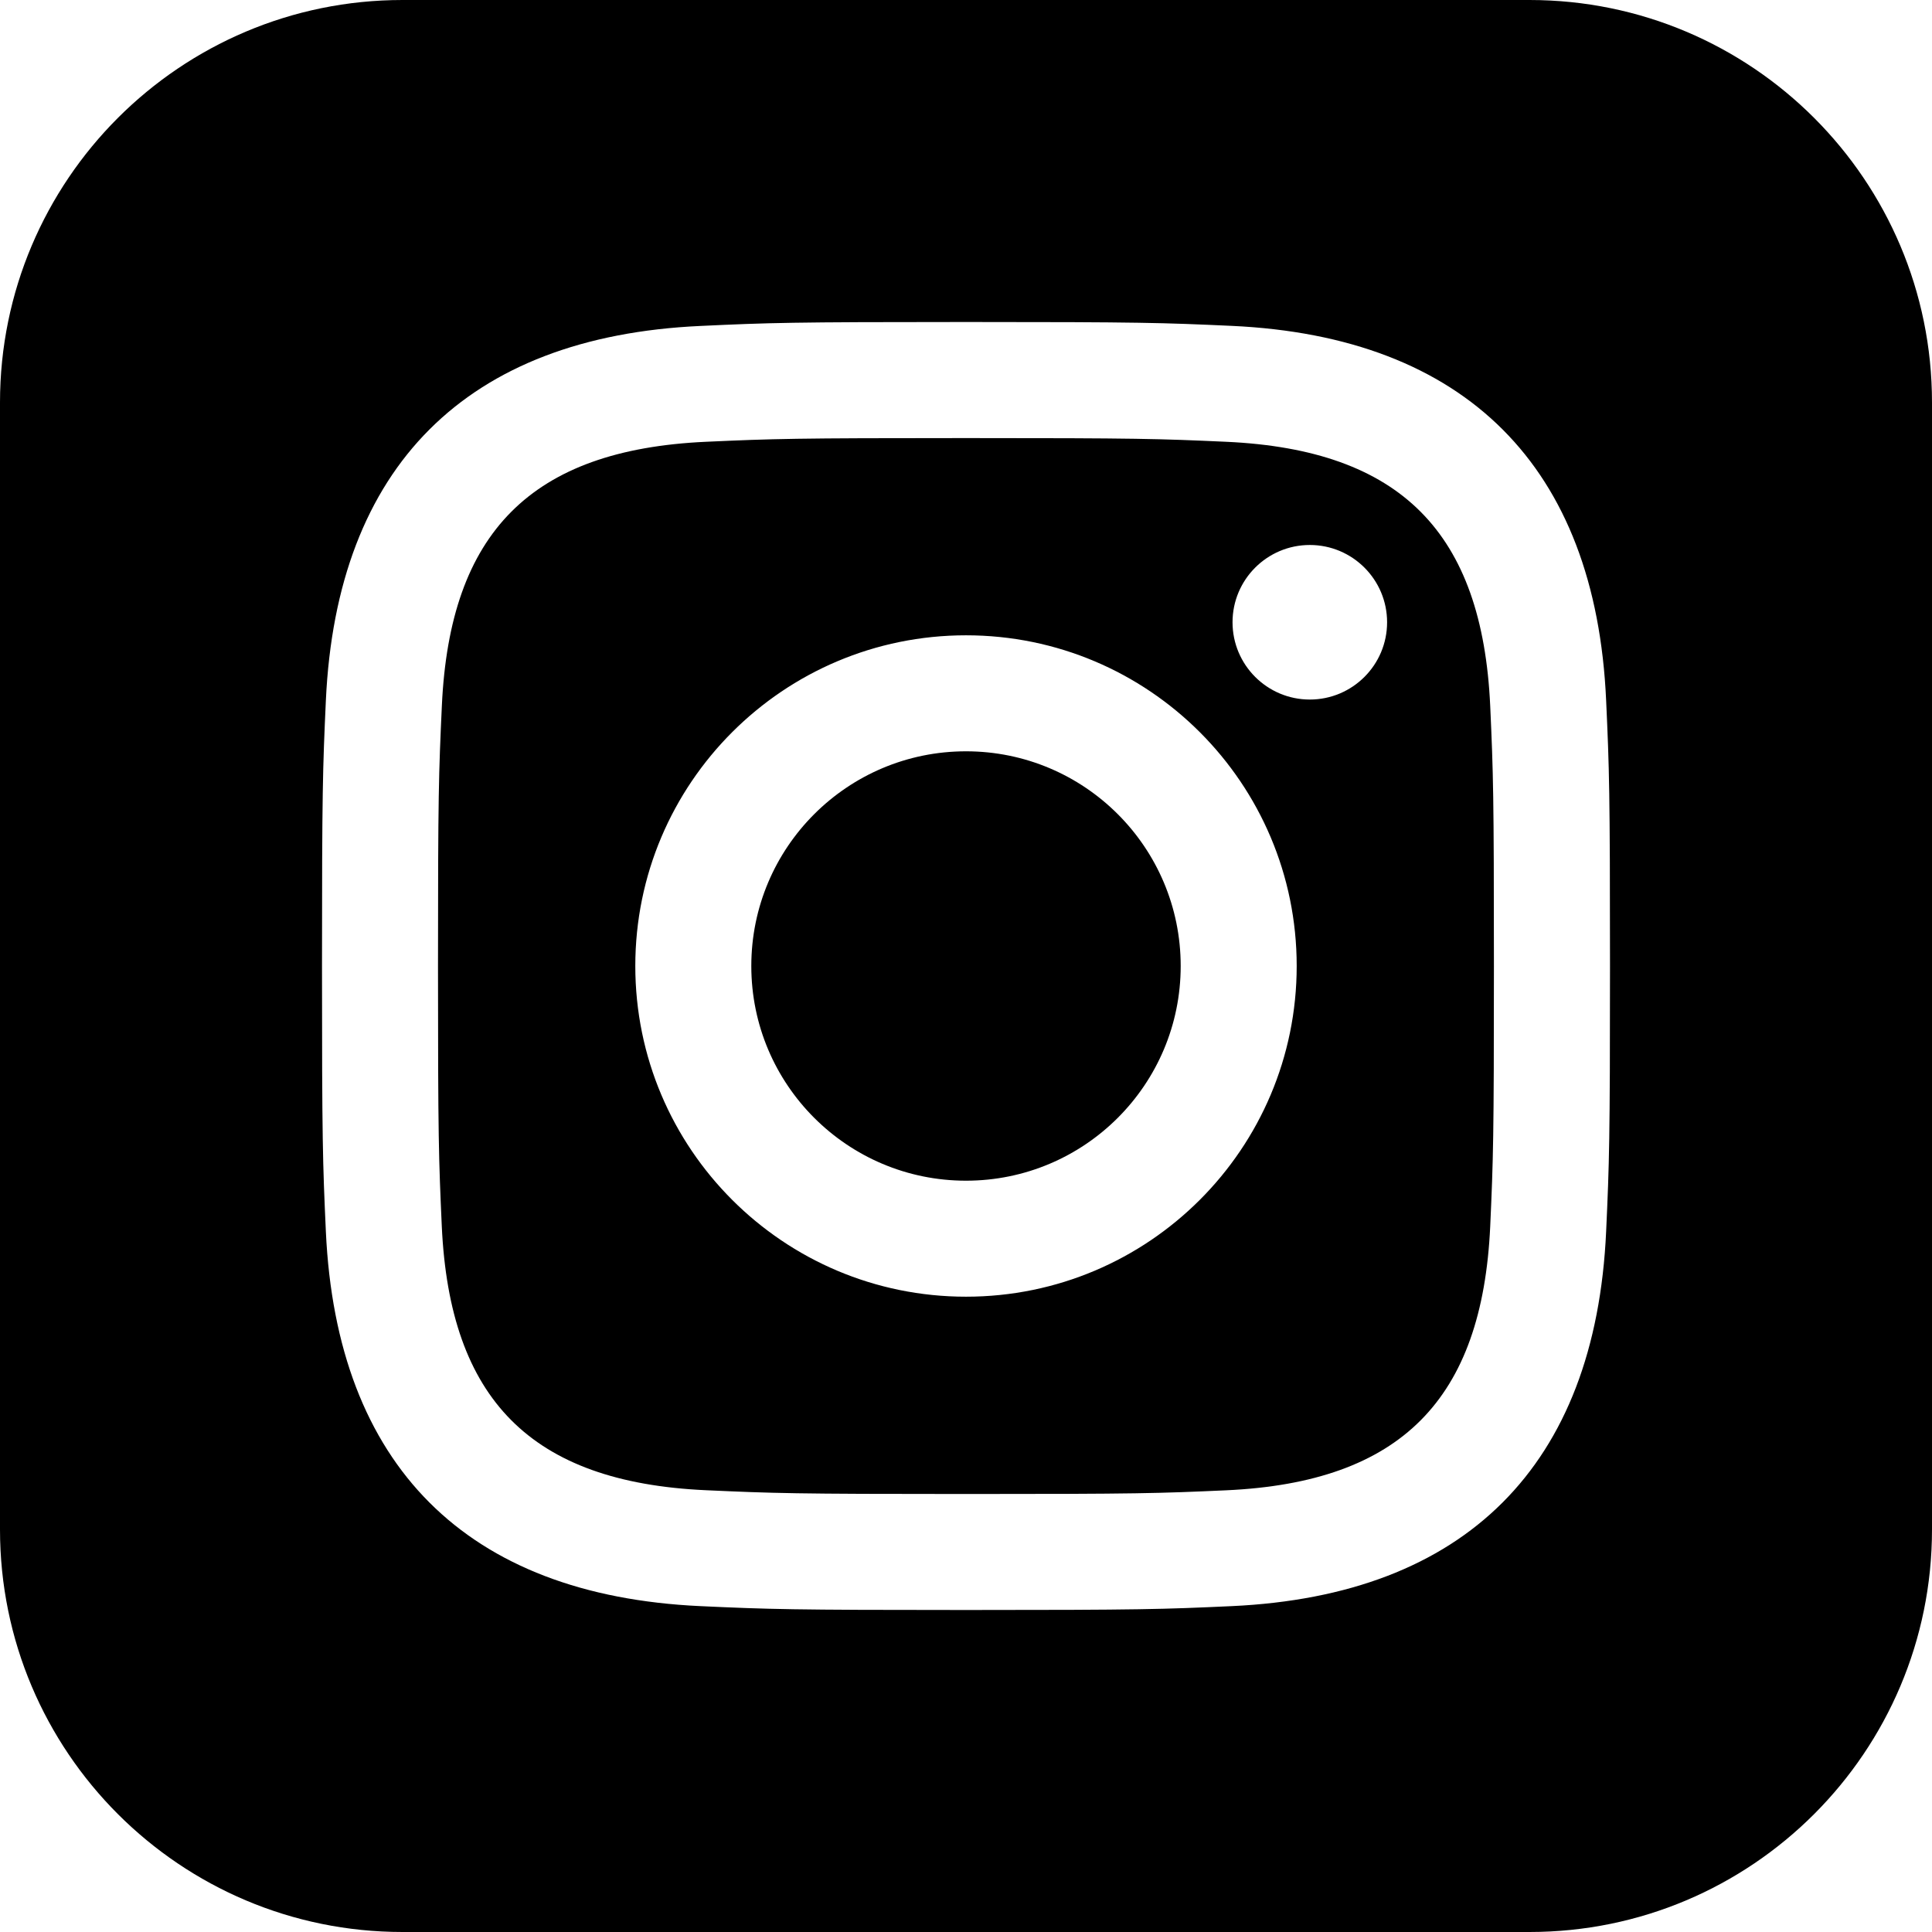
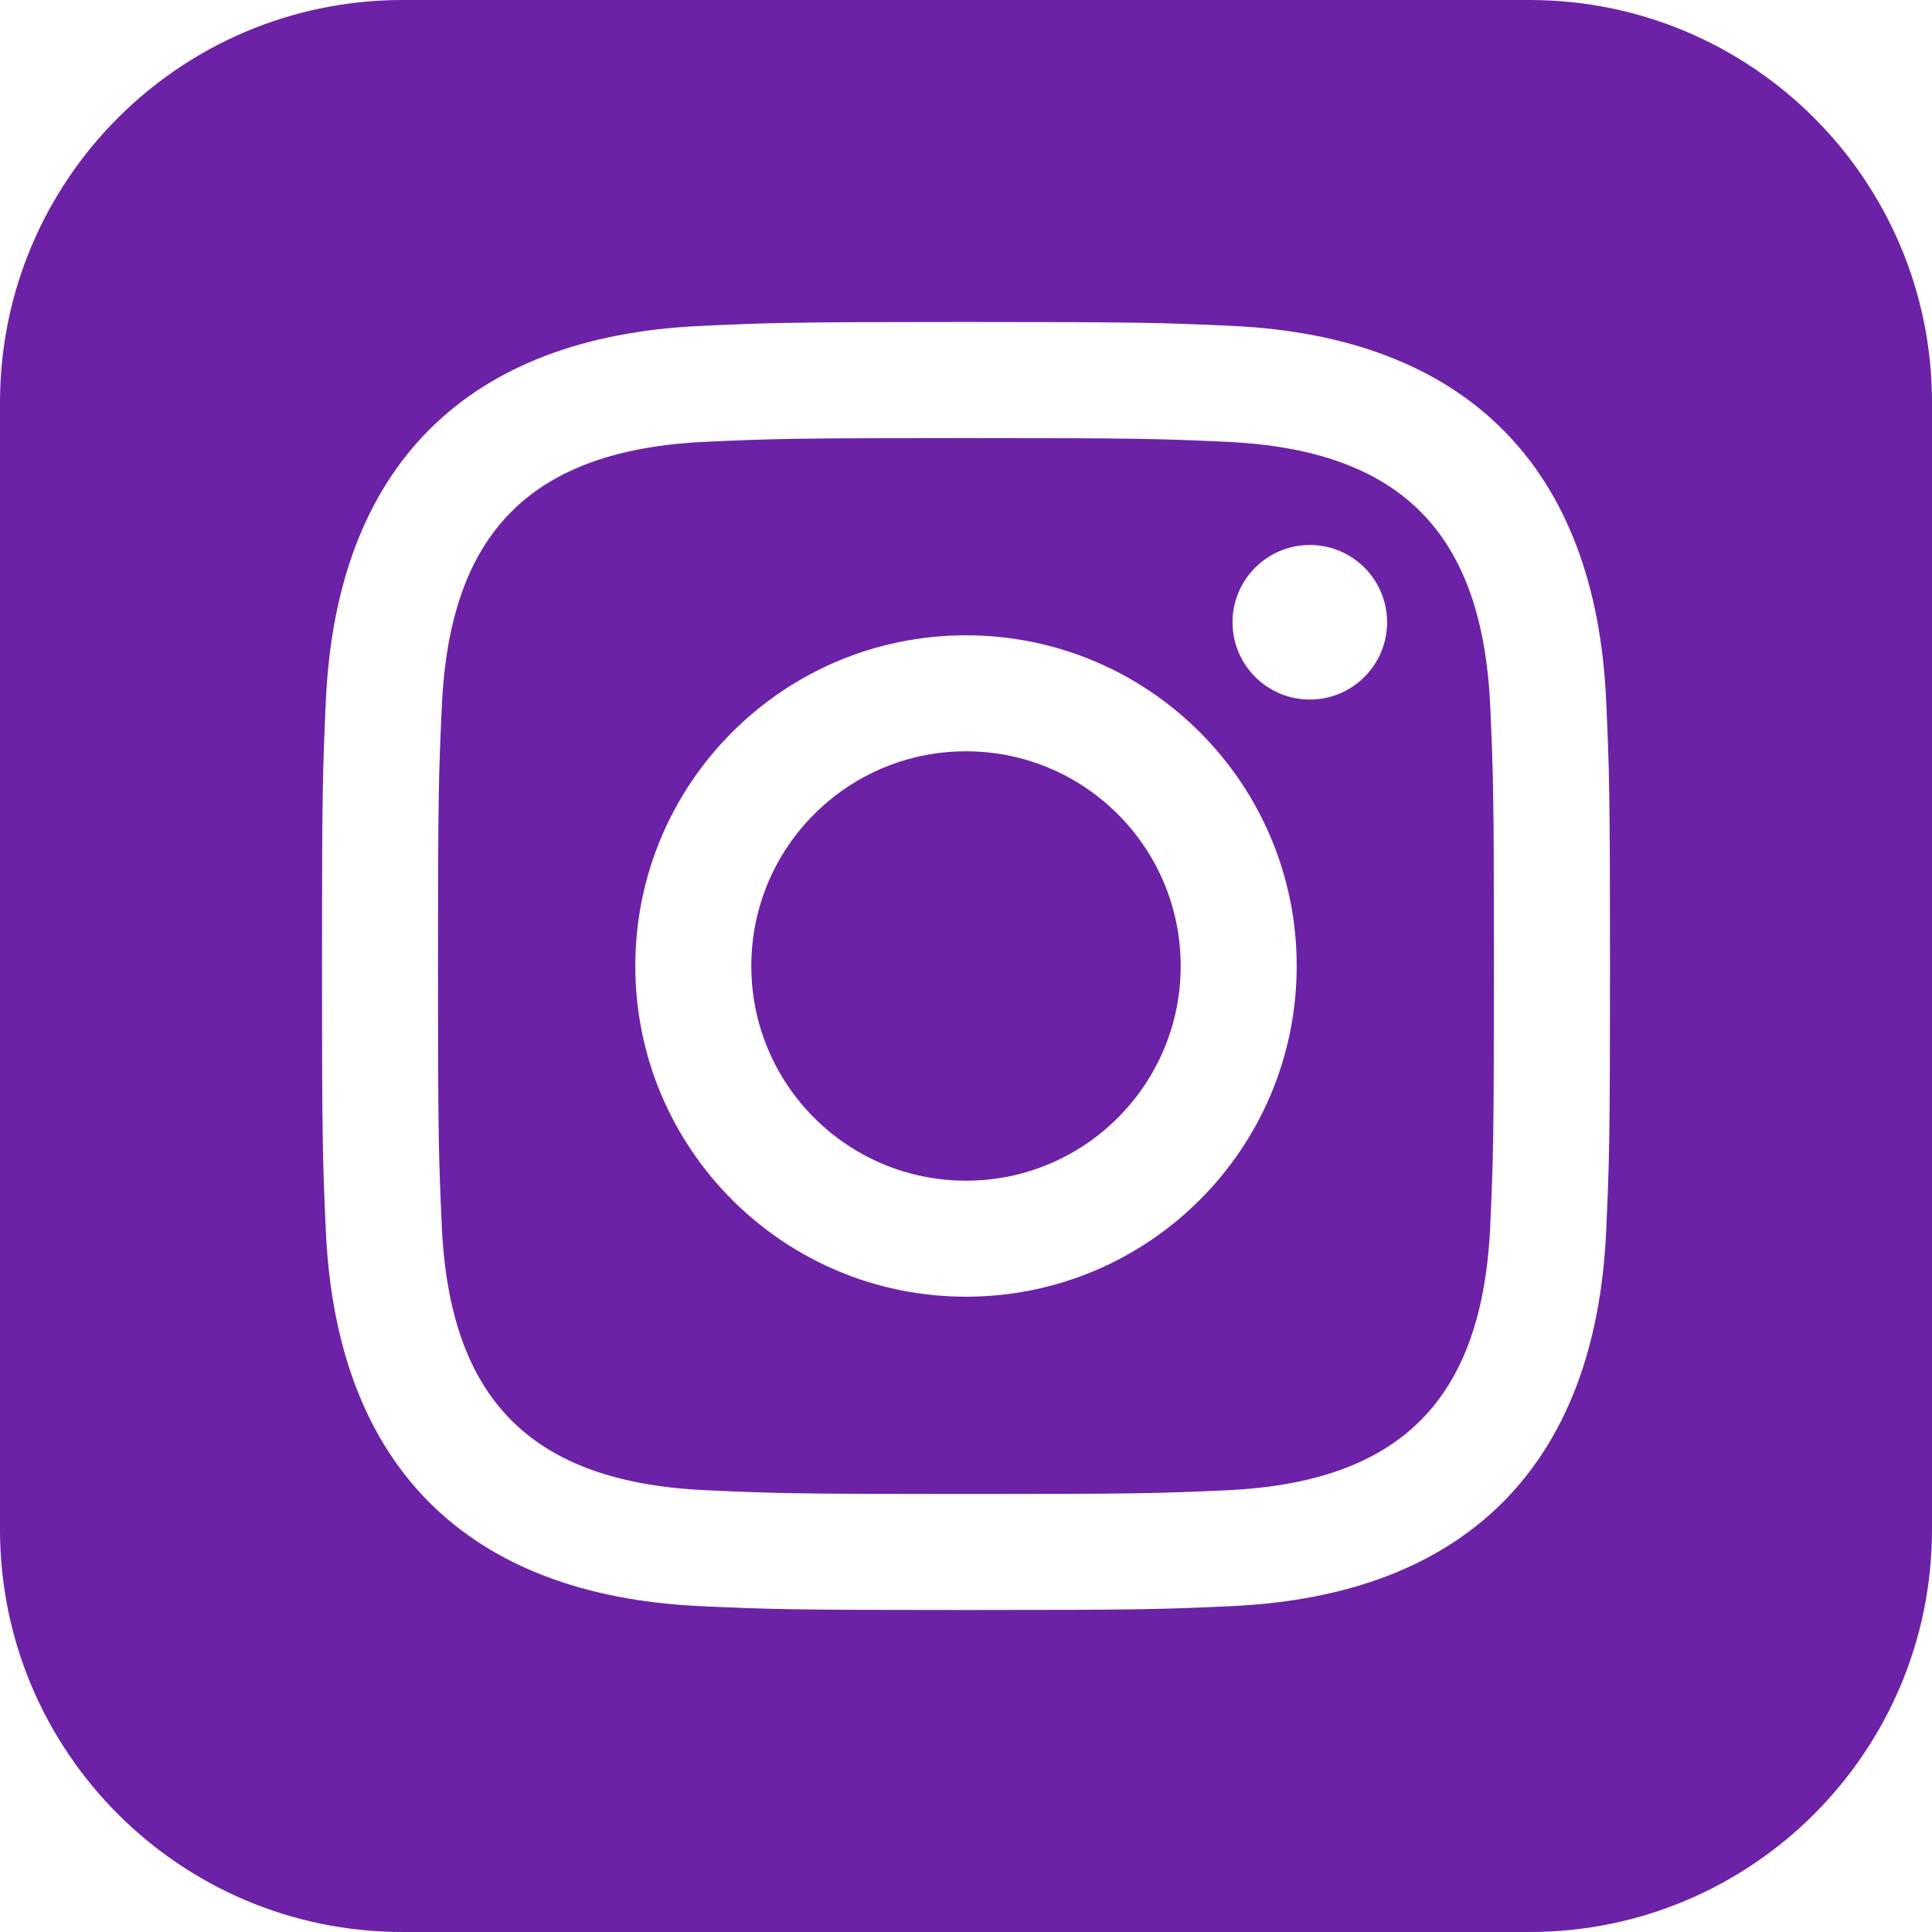
- <svg xmlns="http://www.w3.org/2000/svg" width="24" height="24" viewBox="0 0 24 24">
+ <svg xmlns="http://www.w3.org/2000/svg" fill="#6C22A6" width="24" height="24" viewBox="0 0 24 24">
  <path d="M15.233 5.488c-.843-.038-1.097-.046-3.233-.046s-2.389.008-3.232.046c-2.17.099-3.181 1.127-3.279 3.279-.039.844-.048 1.097-.048 3.233s.009 2.389.047 3.233c.099 2.148 1.106 3.18 3.279 3.279.843.038 1.097.047 3.233.047 2.137 0 2.39-.008 3.233-.046 2.17-.099 3.18-1.129 3.279-3.279.038-.844.046-1.097.046-3.233s-.008-2.389-.046-3.232c-.099-2.153-1.111-3.182-3.279-3.281zm-3.233 10.62c-2.269 0-4.108-1.839-4.108-4.108 0-2.269 1.84-4.108 4.108-4.108s4.108 1.839 4.108 4.108c0 2.269-1.839 4.108-4.108 4.108zm4.271-7.418c-.53 0-.96-.43-.96-.96s.43-.96.96-.96.96.43.96.96-.43.96-.96.96zm-1.604 3.31c0 1.473-1.194 2.667-2.667 2.667s-2.667-1.194-2.667-2.667c0-1.473 1.194-2.667 2.667-2.667s2.667 1.194 2.667 2.667zm4.333-12h-14c-2.761 0-5 2.239-5 5v14c0 2.761 2.239 5 5 5h14c2.762 0 5-2.239 5-5v-14c0-2.761-2.238-5-5-5zm.952 15.298c-.132 2.909-1.751 4.521-4.653 4.654-.854.039-1.126.048-3.299.048s-2.444-.009-3.298-.048c-2.908-.133-4.52-1.748-4.654-4.654-.039-.853-.048-1.125-.048-3.298 0-2.172.009-2.445.048-3.298.134-2.908 1.748-4.521 4.654-4.653.854-.04 1.125-.049 3.298-.049s2.445.009 3.299.048c2.908.133 4.523 1.751 4.653 4.653.039.854.048 1.127.048 3.299 0 2.173-.009 2.445-.048 3.298z" />
</svg>
